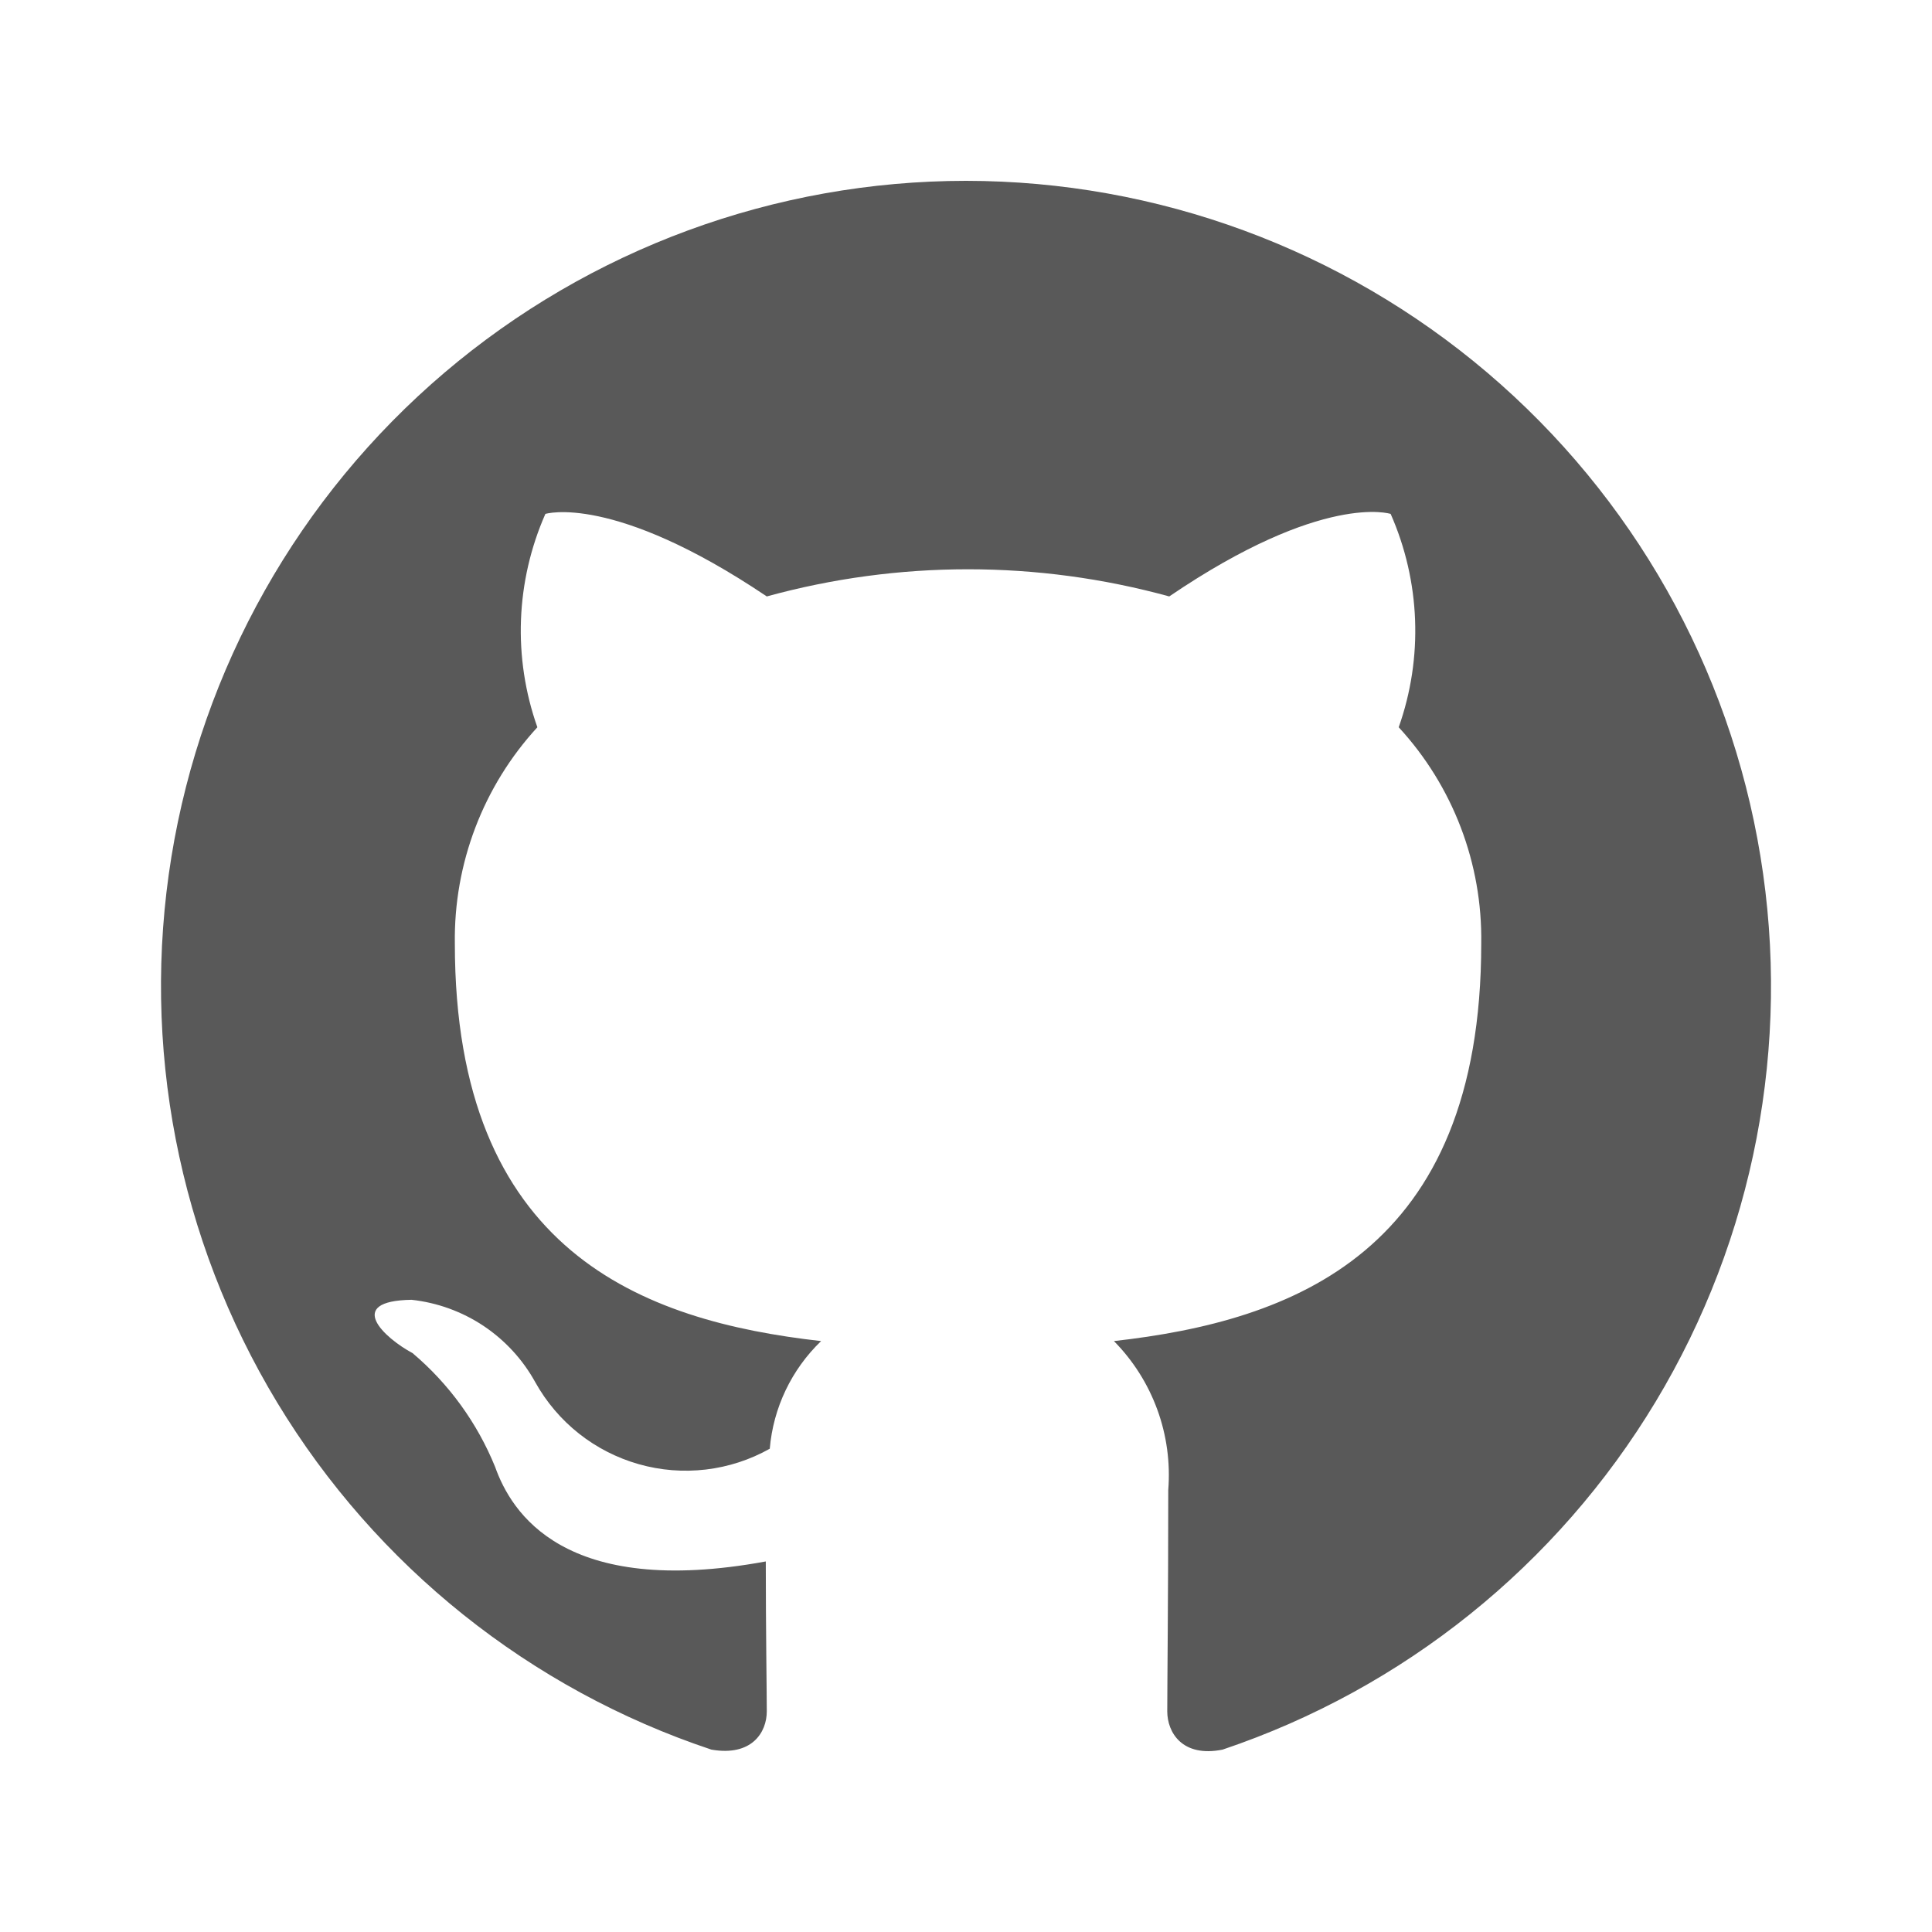
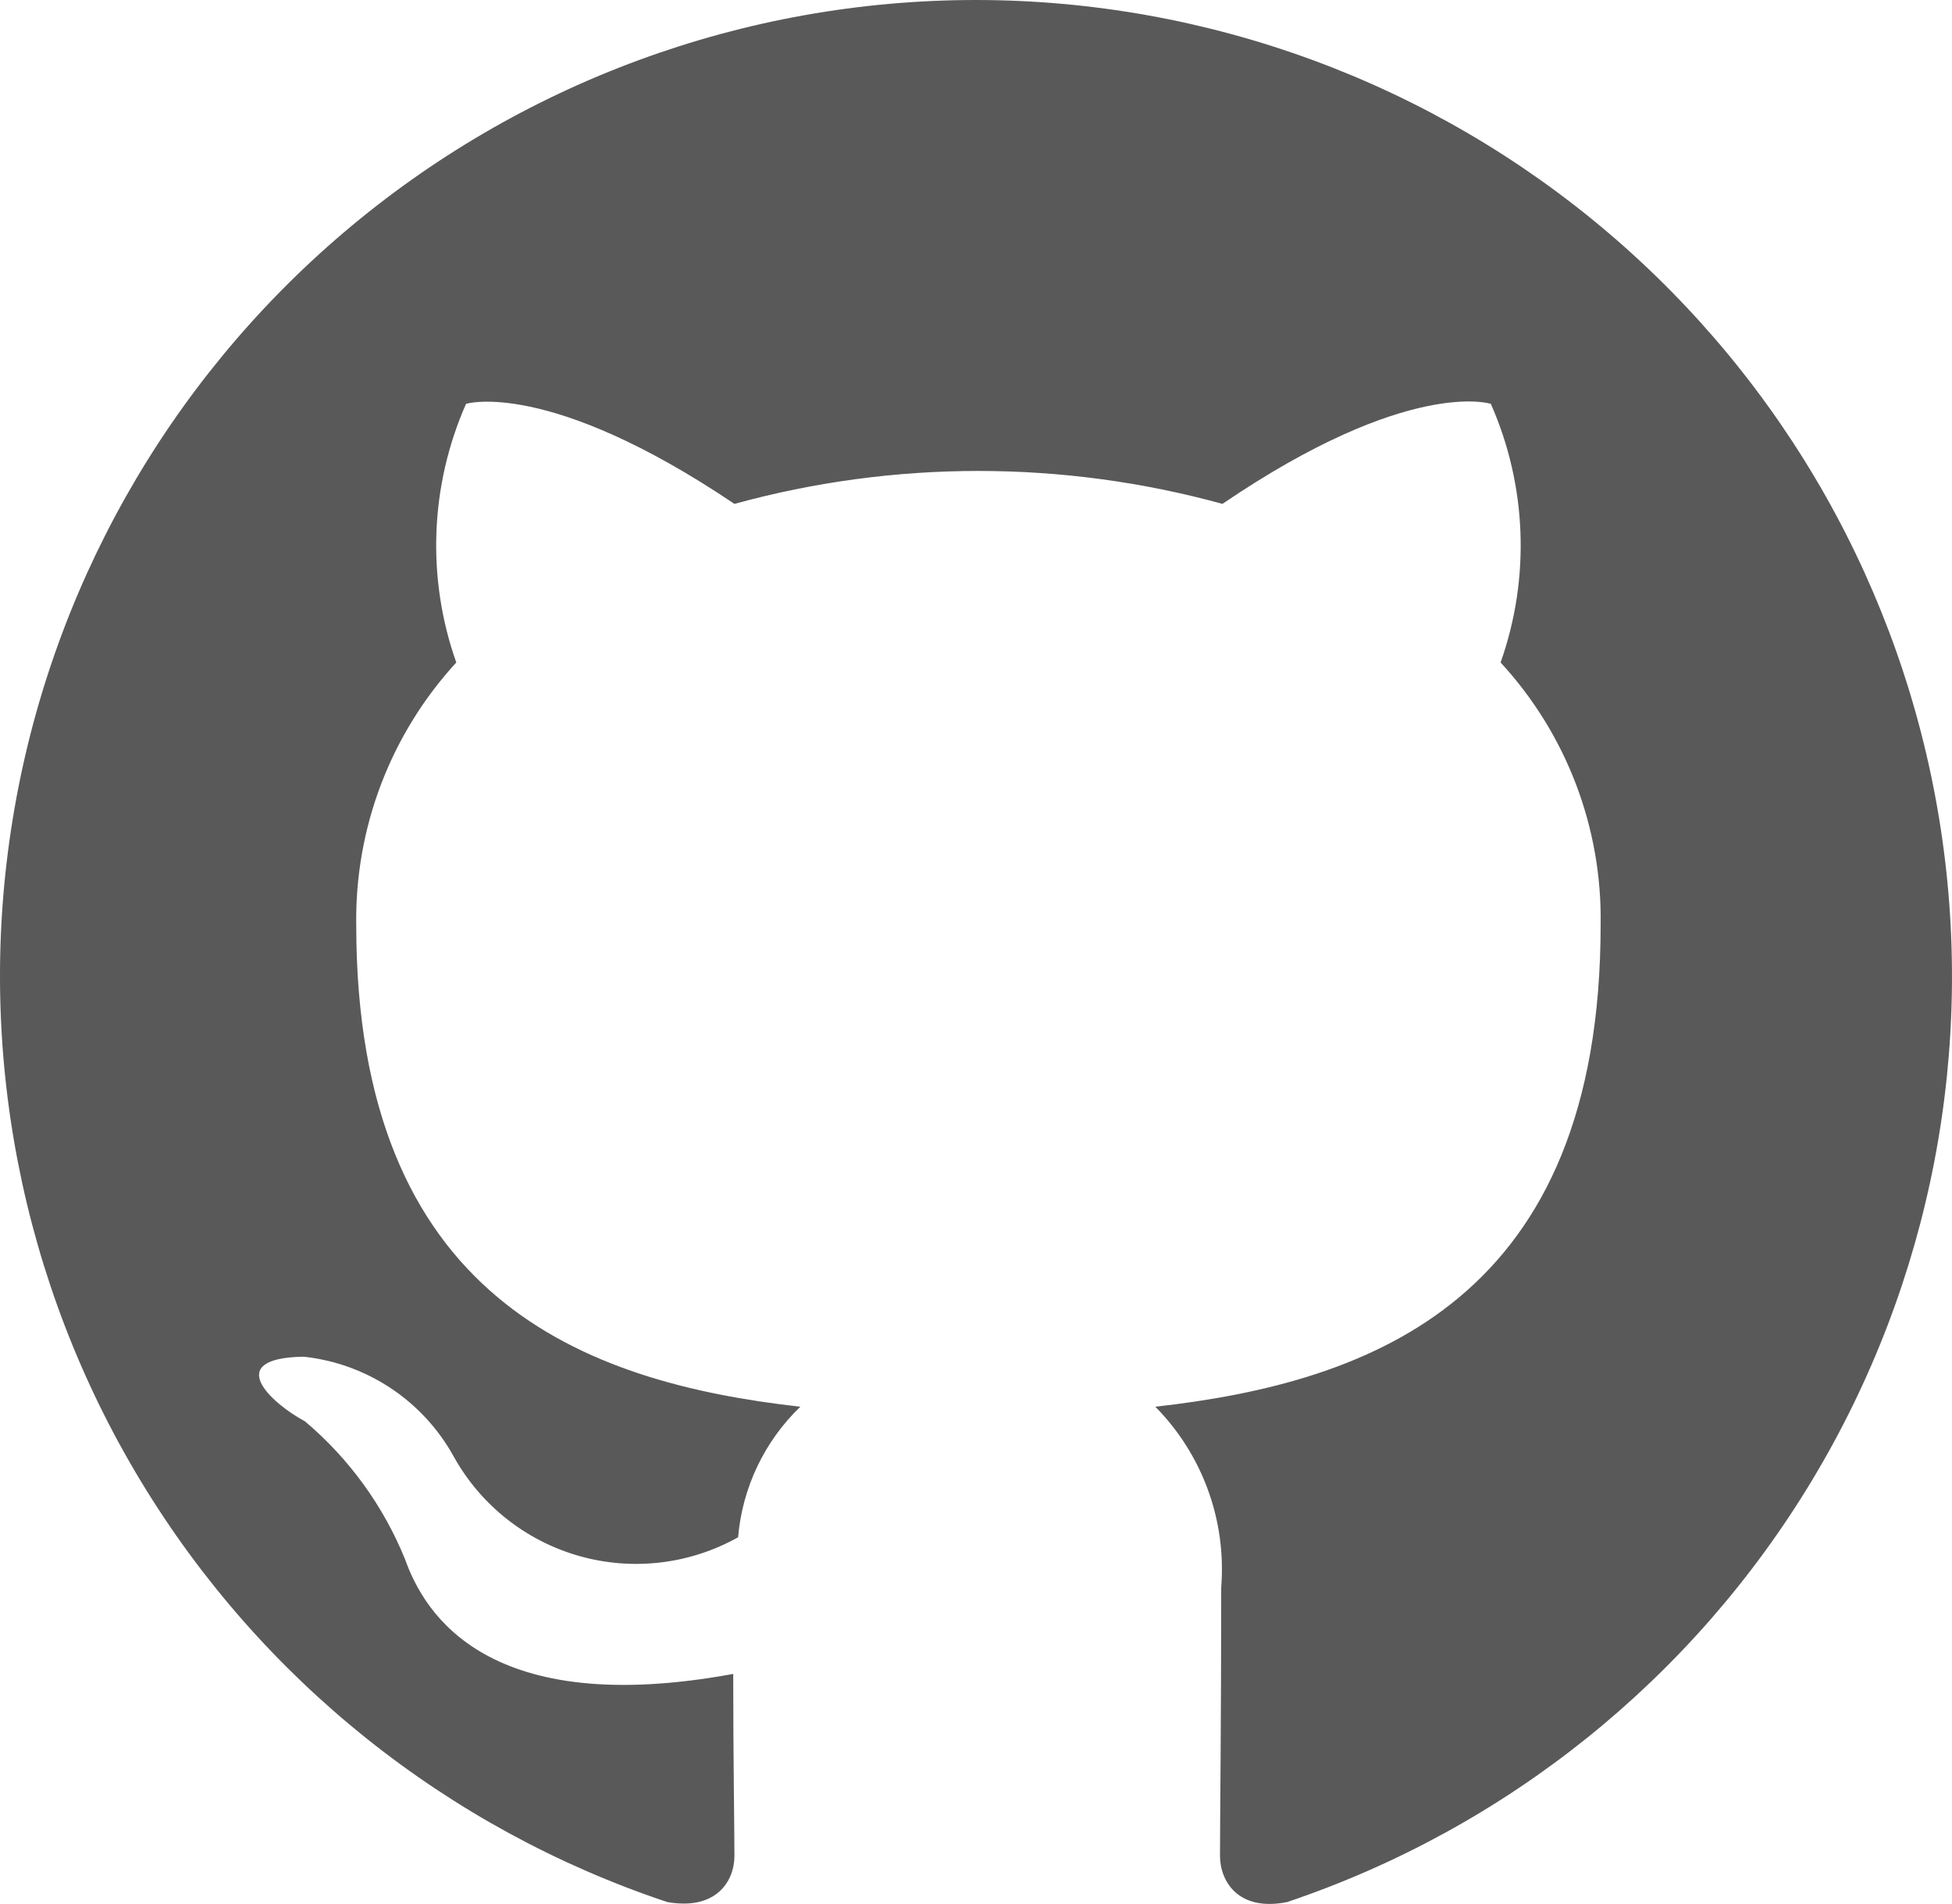
- <svg xmlns="http://www.w3.org/2000/svg" width="35" height="35" viewBox="0 0 35 35" fill="none">
-   <path d="M17.5 3.276C14.037 3.277 10.688 4.509 8.05 6.753C5.413 8.997 3.66 12.106 3.105 15.524C2.55 18.942 3.23 22.446 5.022 25.409C6.815 28.372 9.603 30.601 12.888 31.696C13.617 31.823 13.891 31.386 13.891 31.003C13.891 30.657 13.873 29.508 13.873 28.287C10.209 28.961 9.261 27.394 8.969 26.573C8.645 25.776 8.132 25.069 7.474 24.513C6.964 24.24 6.234 23.566 7.456 23.547C7.922 23.598 8.369 23.76 8.76 24.02C9.15 24.281 9.472 24.631 9.698 25.042C9.898 25.4 10.166 25.716 10.487 25.97C10.809 26.225 11.178 26.413 11.572 26.525C11.967 26.637 12.379 26.67 12.787 26.622C13.194 26.574 13.588 26.446 13.945 26.245C14.008 25.504 14.339 24.811 14.875 24.295C11.63 23.93 8.24 22.672 8.24 17.094C8.219 15.645 8.754 14.242 9.735 13.175C9.289 11.915 9.341 10.533 9.88 9.31C9.88 9.31 11.102 8.928 13.891 10.805C16.277 10.149 18.796 10.149 21.182 10.805C23.971 8.909 25.193 9.31 25.193 9.31C25.732 10.533 25.785 11.915 25.339 13.175C26.322 14.241 26.857 15.644 26.834 17.094C26.834 22.691 23.425 23.93 20.18 24.295C20.528 24.648 20.796 25.071 20.966 25.537C21.136 26.002 21.203 26.499 21.164 26.993C21.164 28.943 21.146 30.511 21.146 31.003C21.146 31.386 21.419 31.842 22.148 31.696C25.428 30.592 28.208 28.358 29.993 25.394C31.778 22.429 32.451 18.927 31.892 15.512C31.334 12.097 29.58 8.992 26.944 6.751C24.307 4.51 20.96 3.278 17.5 3.276Z" fill="black" fill-opacity="0.65" />
+ <svg xmlns="http://www.w3.org/2000/svg" width="573" height="559" viewBox="0 0 573 559" fill="none">
+   <path d="M286.499 0C218.469 0.003 152.66 24.218 100.847 68.314C49.034 112.409 14.598 173.507 3.7 240.675C-7.197 307.842 6.155 376.697 41.368 434.919C76.581 493.141 131.357 536.93 195.894 558.451C210.219 560.959 215.591 552.363 215.591 544.839C215.591 538.034 215.233 515.466 215.233 491.466C143.25 504.72 124.627 473.915 118.897 457.795C112.539 442.118 102.46 428.225 89.531 417.316C79.504 411.943 65.179 398.689 89.173 398.332C98.335 399.326 107.122 402.515 114.79 407.628C122.458 412.741 128.781 419.628 133.222 427.704C137.141 434.745 142.41 440.944 148.727 445.944C155.045 450.945 162.287 454.649 170.038 456.846C177.79 459.042 185.898 459.687 193.899 458.743C201.9 457.799 209.636 455.286 216.664 451.346C217.905 436.778 224.396 423.156 234.929 413.019C171.183 405.854 104.573 381.137 104.573 271.525C104.17 243.044 114.677 215.489 133.939 194.51C125.18 169.756 126.205 142.591 136.804 118.569C136.804 118.569 160.797 111.046 215.59 147.942C262.47 135.046 311.96 135.046 358.839 147.942C413.632 110.688 437.626 118.569 437.626 118.569C448.227 142.591 449.252 169.757 440.491 194.51C459.811 215.453 470.327 243.032 469.857 271.525C469.857 381.495 402.888 405.854 339.143 413.019C345.98 419.95 351.246 428.273 354.583 437.42C357.92 446.568 359.249 456.327 358.481 466.034C358.481 504.363 358.123 535.168 358.123 544.84C358.123 552.363 363.495 561.318 377.82 558.453C442.244 536.755 496.862 492.864 531.925 434.612C566.988 376.361 580.213 307.541 569.24 240.438C558.267 173.336 523.81 112.317 472.02 68.275C420.229 24.234 354.476 0.035 286.499 0V0Z" fill="black" fill-opacity="0.65" />
</svg>
